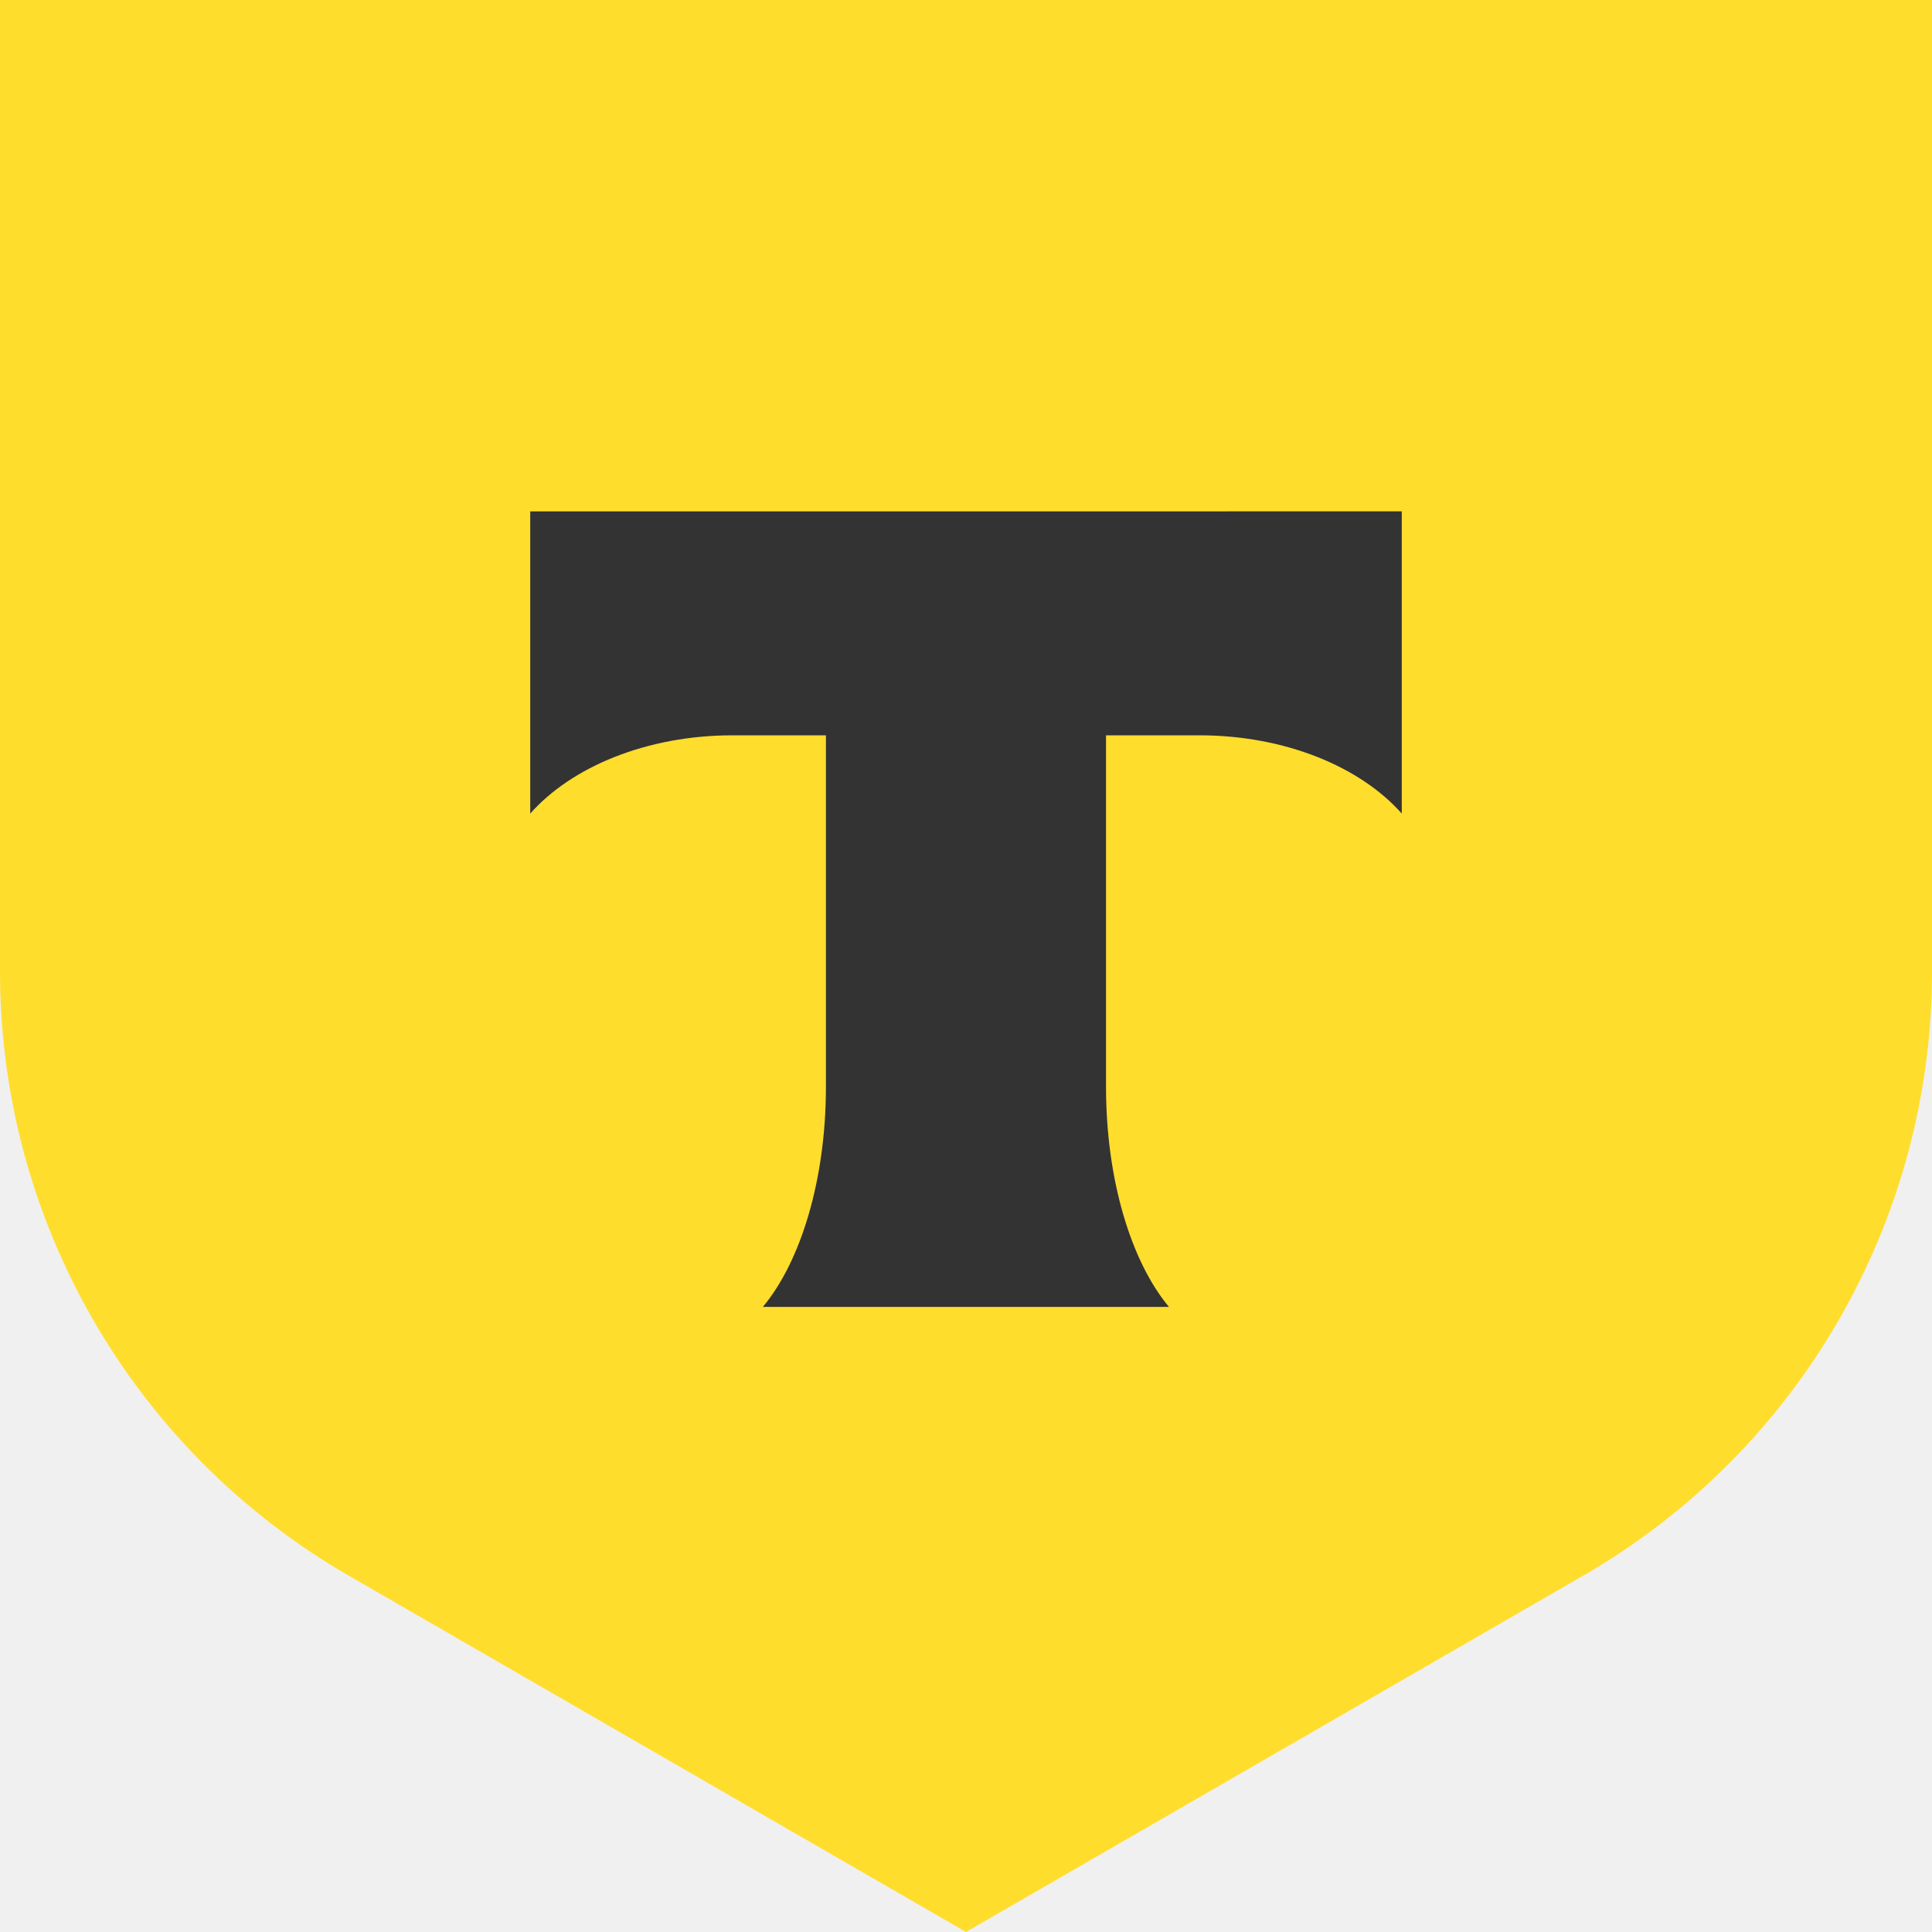
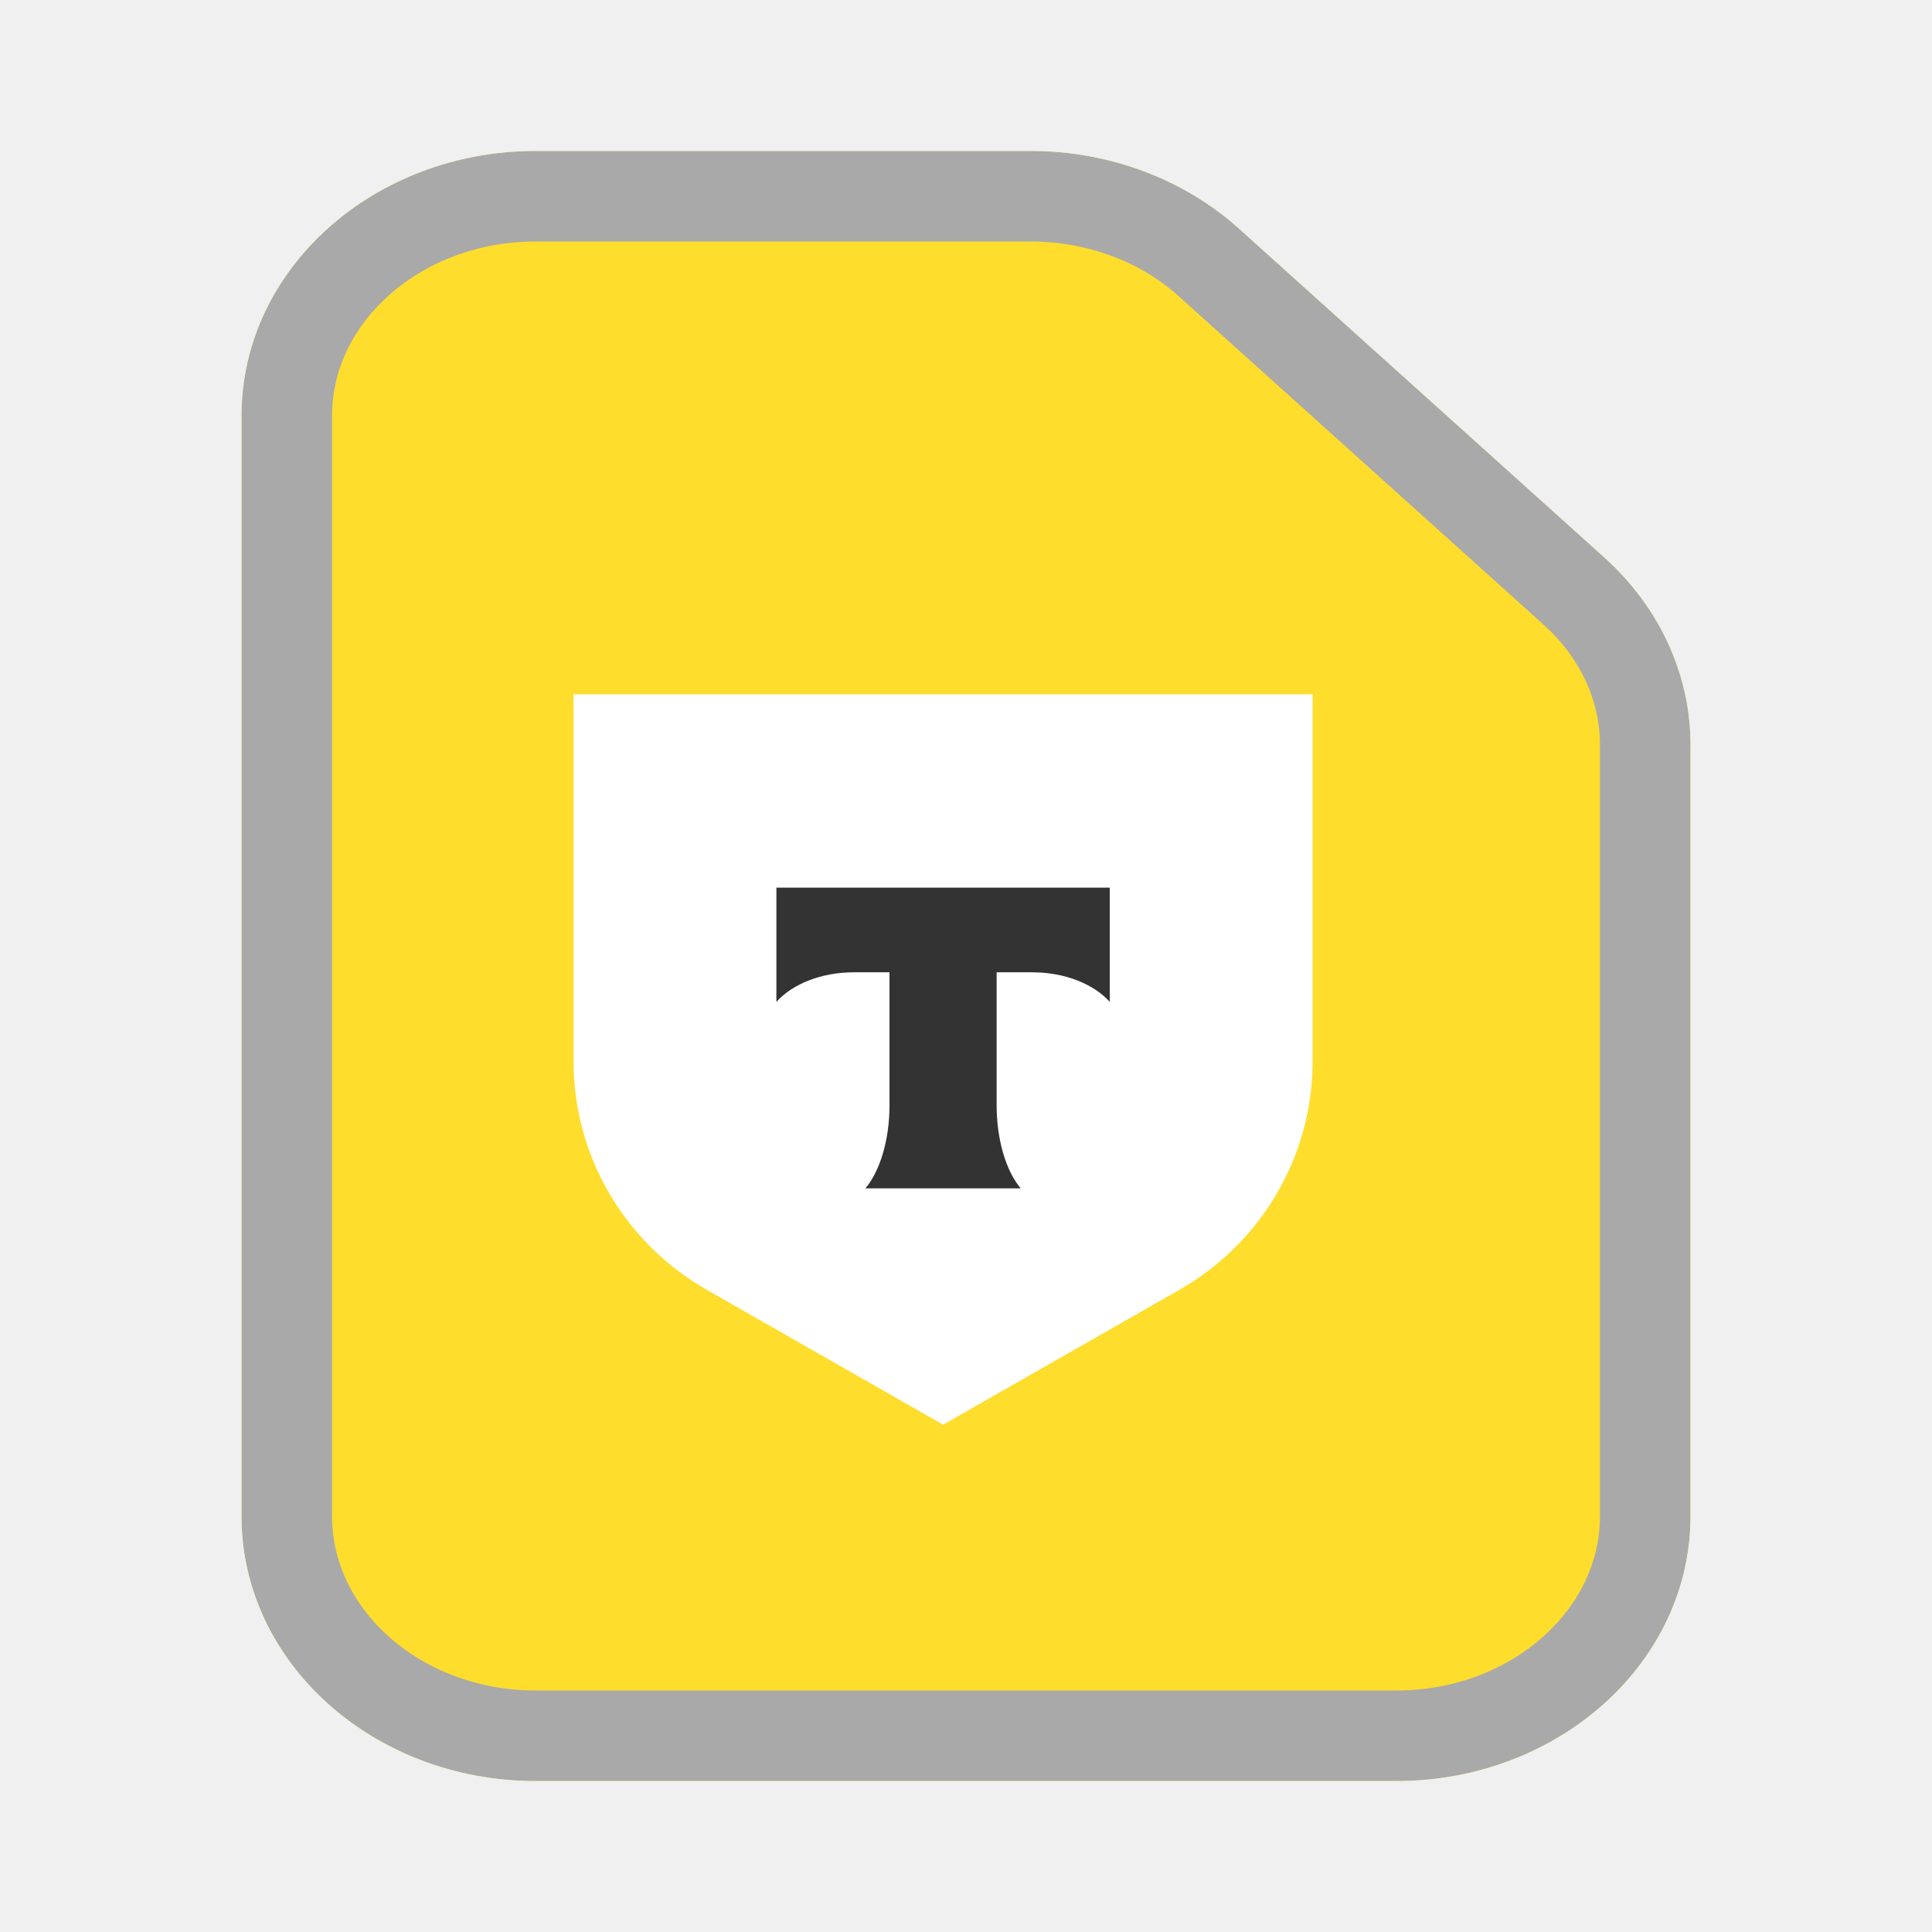
- <svg xmlns="http://www.w3.org/2000/svg" width="40" height="40" fill="none" viewBox="0 0 40 40">
-   <path fill="#ffdd2d" d="M0 0h40v20.117c0 5.157-2.751 9.923-7.217 12.502L20 39.999 7.217 32.62A14.44 14.44 0 0 1 0 20.117z" />
-   <path fill="#333" fill-rule="evenodd" d="M10.978 10.588v6.256c.855-.966 2.41-1.62 4.19-1.62H17.1v7.274c0 1.935-.526 3.628-1.306 4.56h8.408c-.779-.933-1.303-2.624-1.303-4.557v-7.277h1.933c1.778 0 3.334.654 4.19 1.62v-6.257z" clip-rule="evenodd" />
+ <svg xmlns="http://www.w3.org/2000/svg" width="64" height="64" viewBox="0 0 64 64" fill="none">
+   <mask id="mask0_28_2" style="mask-type:alpha" maskUnits="userSpaceOnUse" x="8" y="5" width="48" height="54">
+     <path d="M17.75 5C12.365 5 8 8.929 8 13.775V50.225C8 55.071 12.365 59 17.75 59H46.25C51.635 59 56 55.071 56 50.225V24.671C56 22.344 54.973 20.112 53.144 18.466L41.038 7.57C39.209 5.925 36.729 5 34.144 5H17.75Z" fill="#A9A9A9" />
+   </mask>
+   <g mask="url(#mask0_28_2)">
+     <rect x="7" y="4" width="50" height="56" fill="#FFDD2D" />
+     <path d="M19 23H43.481V35.168C43.481 38.287 41.797 41.169 39.064 42.729L31.24 47.194L23.417 42.729C20.684 41.169 19 38.287 19 35.168V23Z" fill="white" />
+     <path d="M25.719 29.404V33.189C26.242 32.604 27.194 32.209 28.283 32.209H29.466V36.608C29.466 37.778 29.144 38.803 28.667 39.366H33.812C33.336 38.802 33.015 37.779 33.015 36.61V32.209H34.198C35.286 32.209 36.238 32.604 36.762 33.189V29.404H25.719Z" fill-rule="evenodd" clip-rule="evenodd" fill="#333333" />
+     <mask id="stroke0_28_2" fill="white">
+       <path d="M17.75 5C12.365 5 8 8.929 8 13.775V50.225C8 55.071 12.365 59 17.75 59H46.25C51.635 59 56 55.071 56 50.225V24.671C56 22.344 54.973 20.112 53.144 18.466L41.038 7.57C39.209 5.925 36.729 5 34.144 5H17.75Z" />
+     </mask>
+     <path d="M17.75 5C12.365 5 8 8.929 8 13.775V50.225C8 55.071 12.365 59 17.75 59H46.25C51.635 59 56 55.071 56 50.225V24.671C56 22.344 54.973 20.112 53.144 18.466L41.038 7.57C39.209 5.925 36.729 5 34.144 5H17.75Z" stroke-width="6" stroke="#A9A9A9" mask="url(#stroke0_28_2)" />
+   </g>
</svg>
